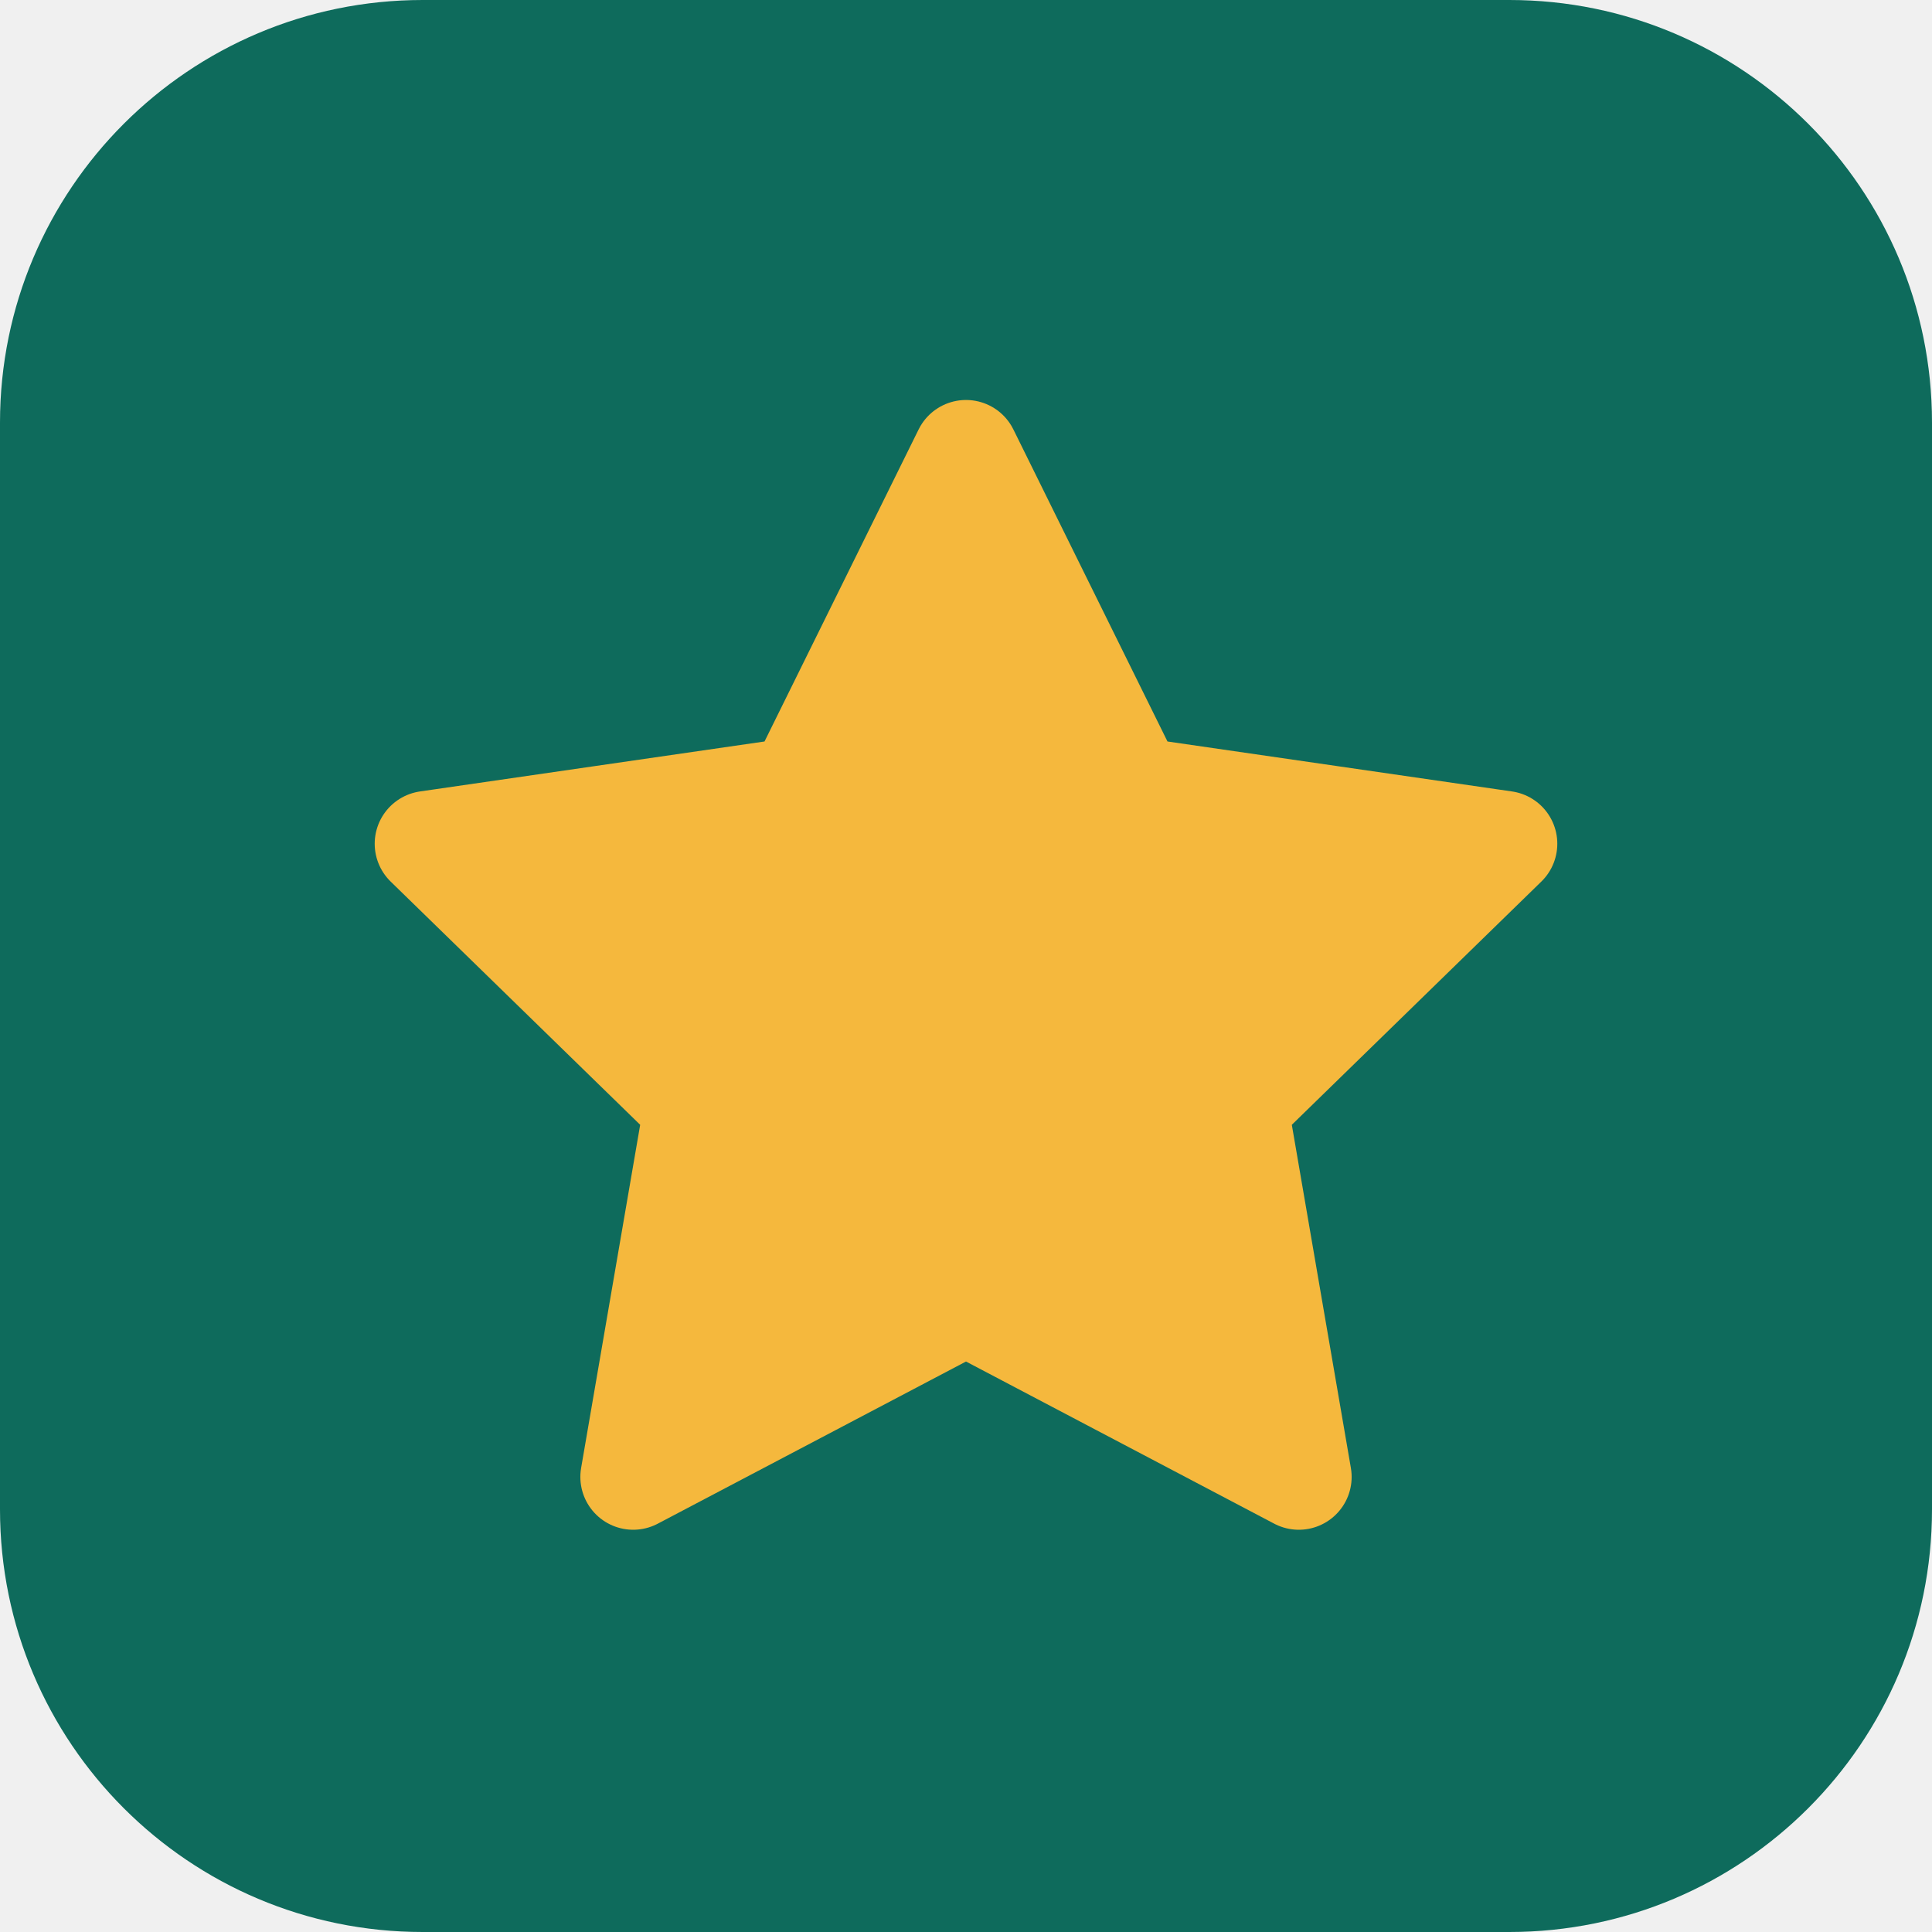
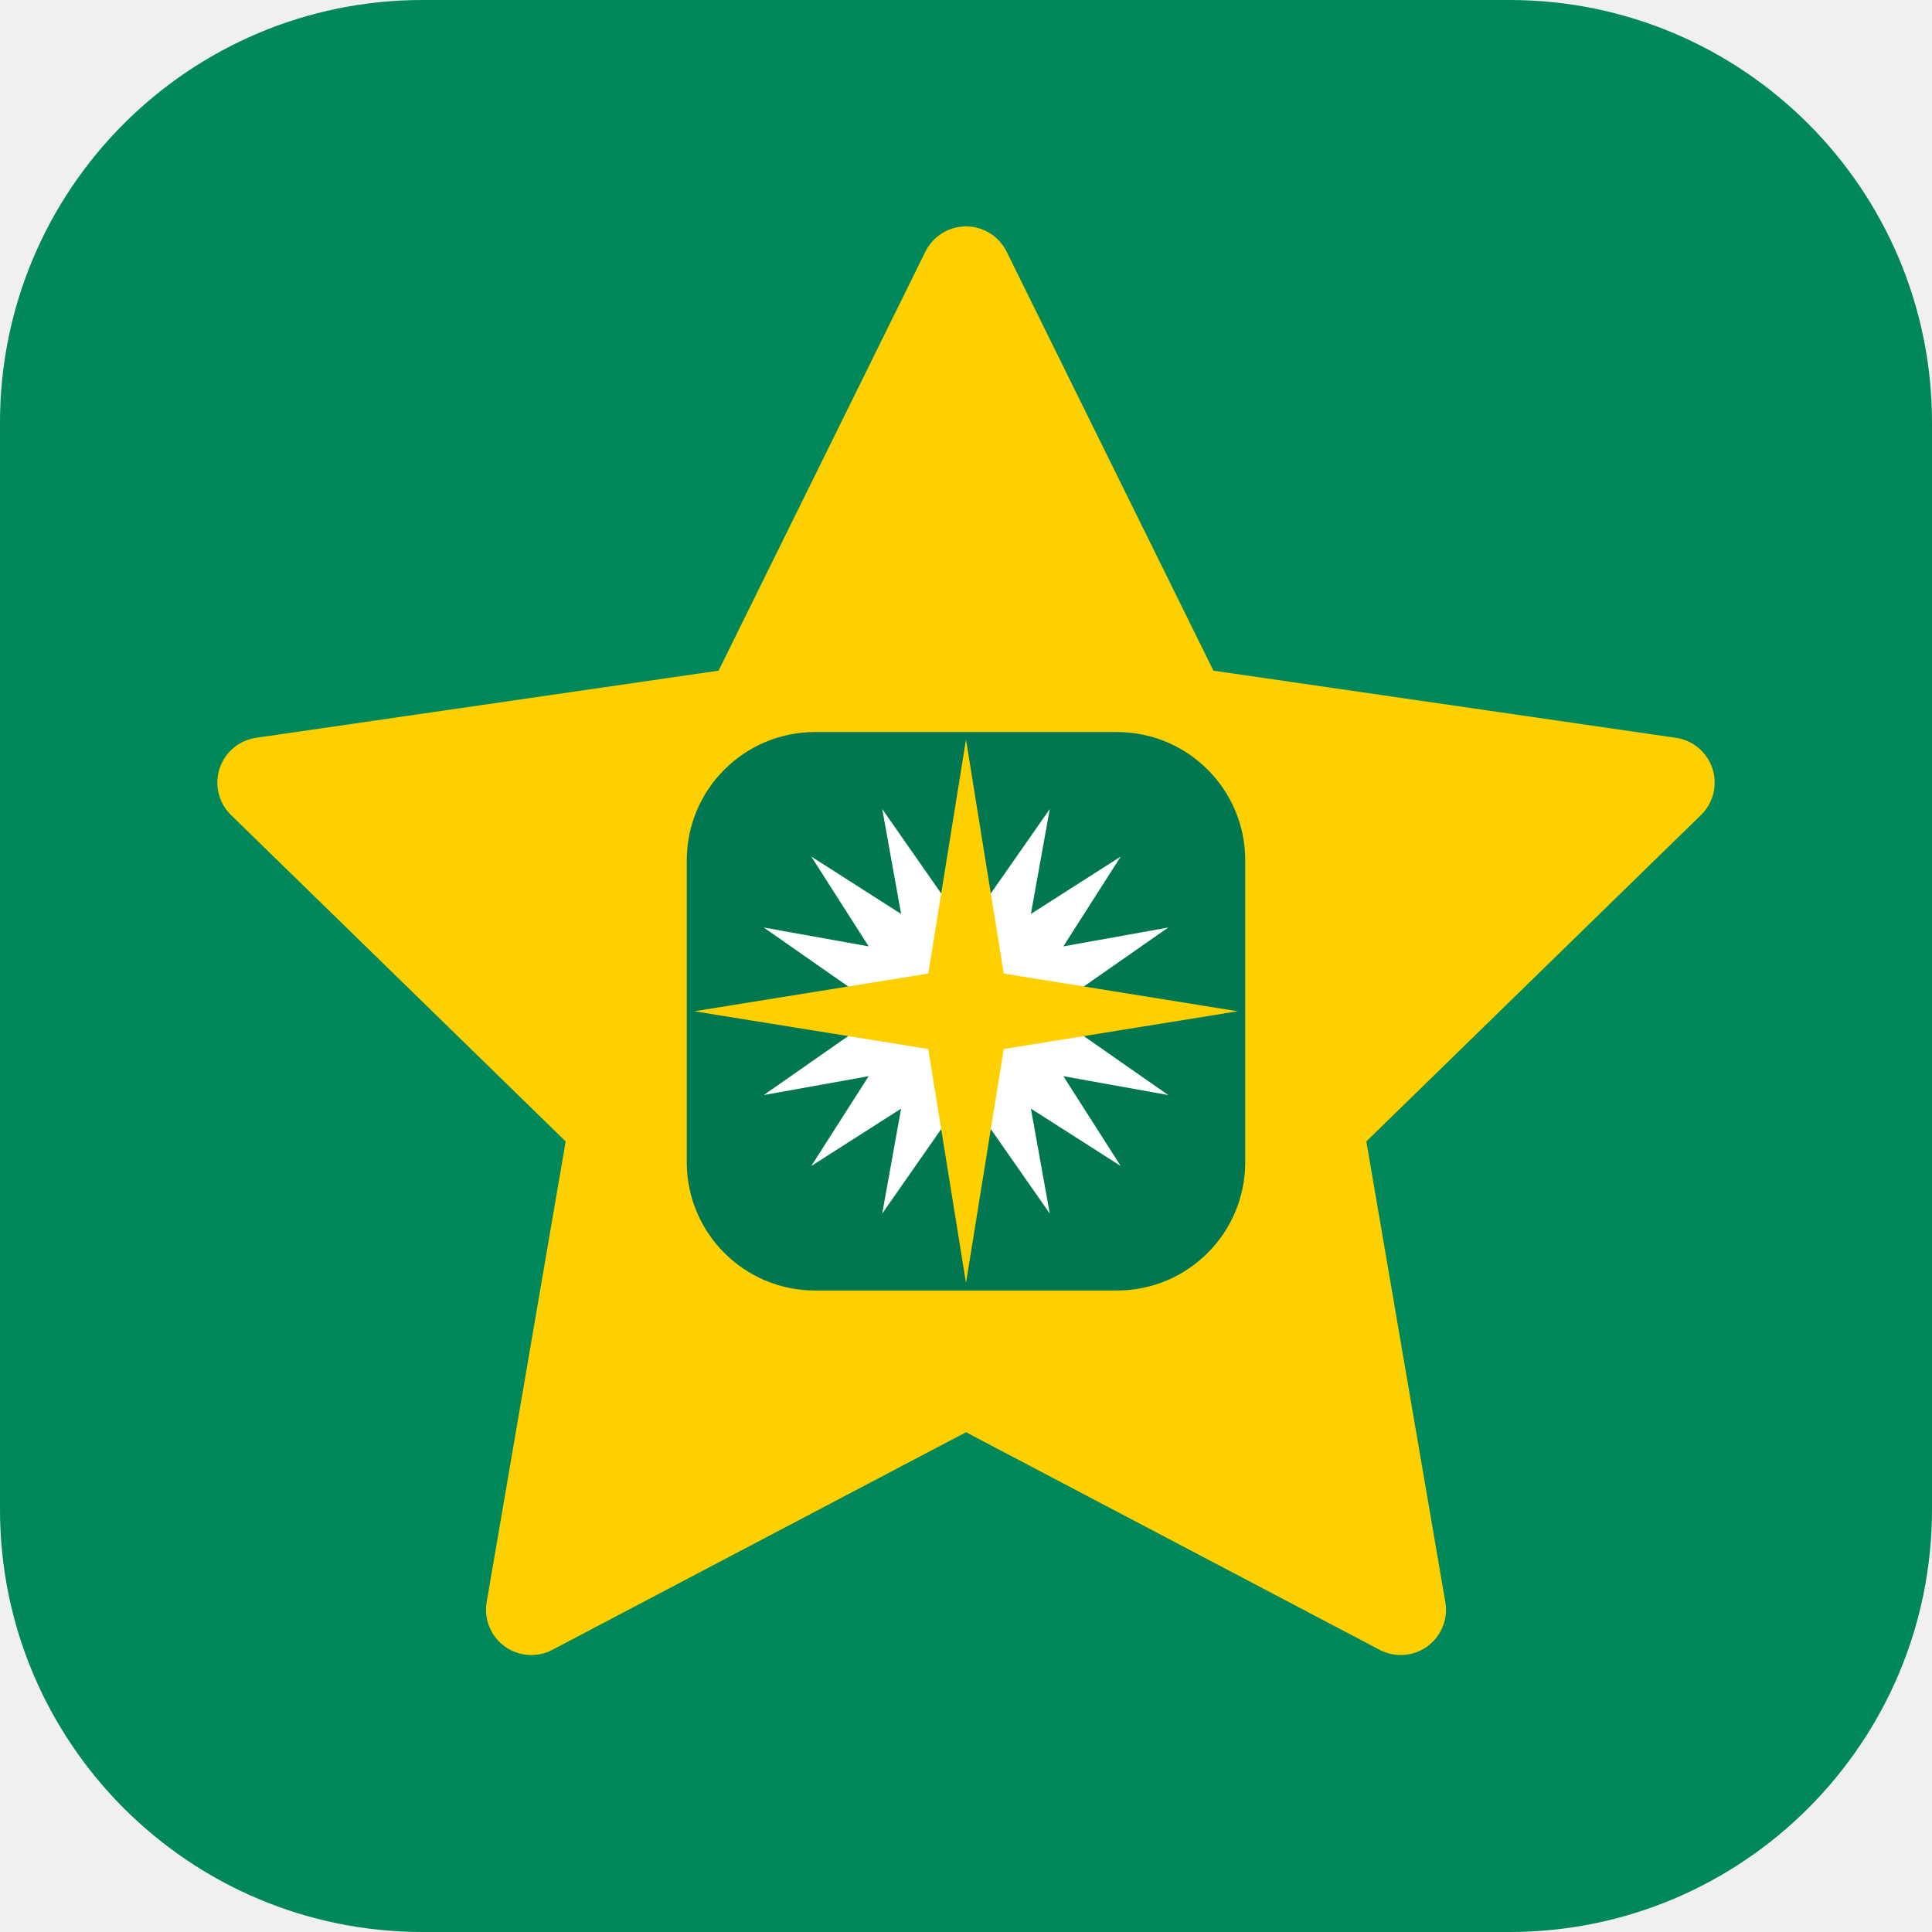
<svg xmlns="http://www.w3.org/2000/svg" viewBox="0 0 512 512" role="img" aria-label="UCO Kudos">
-   <rect width="512" height="512" rx="112" fill="#0e6b5c" />
-   <path d="M256.0 120.0 L300.1 209.3 L398.7 223.6 L327.3 293.2 L344.2 391.4 L256.0 345.0 L167.8 391.4 L184.7 293.2 L113.3 223.6 L211.9 209.3 Z" fill="#f5b83d" stroke="#f5b83d" stroke-width="28" stroke-linejoin="round" />
+   <rect width="512" height="512" rx="112" fill="#00875a" />
+   <path d="M256.0 72.0 L313.6 188.7 L442.4 207.4 L349.2 298.3 L371.2 426.6 L256.0 366.0 L140.8 426.6 L162.8 298.3 L69.6 207.4 L198.4 188.7 Z" fill="#ffd000" stroke="#ffd000" stroke-width="24" stroke-linejoin="round" />
+   <rect x="182" y="194" width="148" height="148" rx="34" fill="#007751" />
+   <path d="M256.0 210.0 L262.0 237.6 L278.2 214.4 L273.2 242.2 L297.0 227.0 L281.8 250.8 L309.6 245.8 L286.4 262.0 L314.0 268.0 L286.4 274.0 L309.6 290.2 L281.8 285.2 L297.0 309.0 L273.2 293.8 L278.2 321.6 L262.0 298.4 L256.0 326.0 L250.0 298.4 L233.8 321.6 L238.8 293.8 L215.0 309.0 L230.2 285.2 L202.4 290.2 L225.6 274.0 L198.0 268.0 L225.6 262.0 L202.4 245.8 L230.2 250.8 L215.0 227.0 L238.8 242.2 L233.8 214.4 L250.0 237.6 Z" fill="#ffffff" />
+   <path d="M256.0 196.0 L266.0 258.0 L328.0 268.0 L266.0 278.0 L256.0 340.0 L246.0 278.0 L184.0 268.0 L246.0 258.0 Z" fill="#ffd000" />
</svg>
